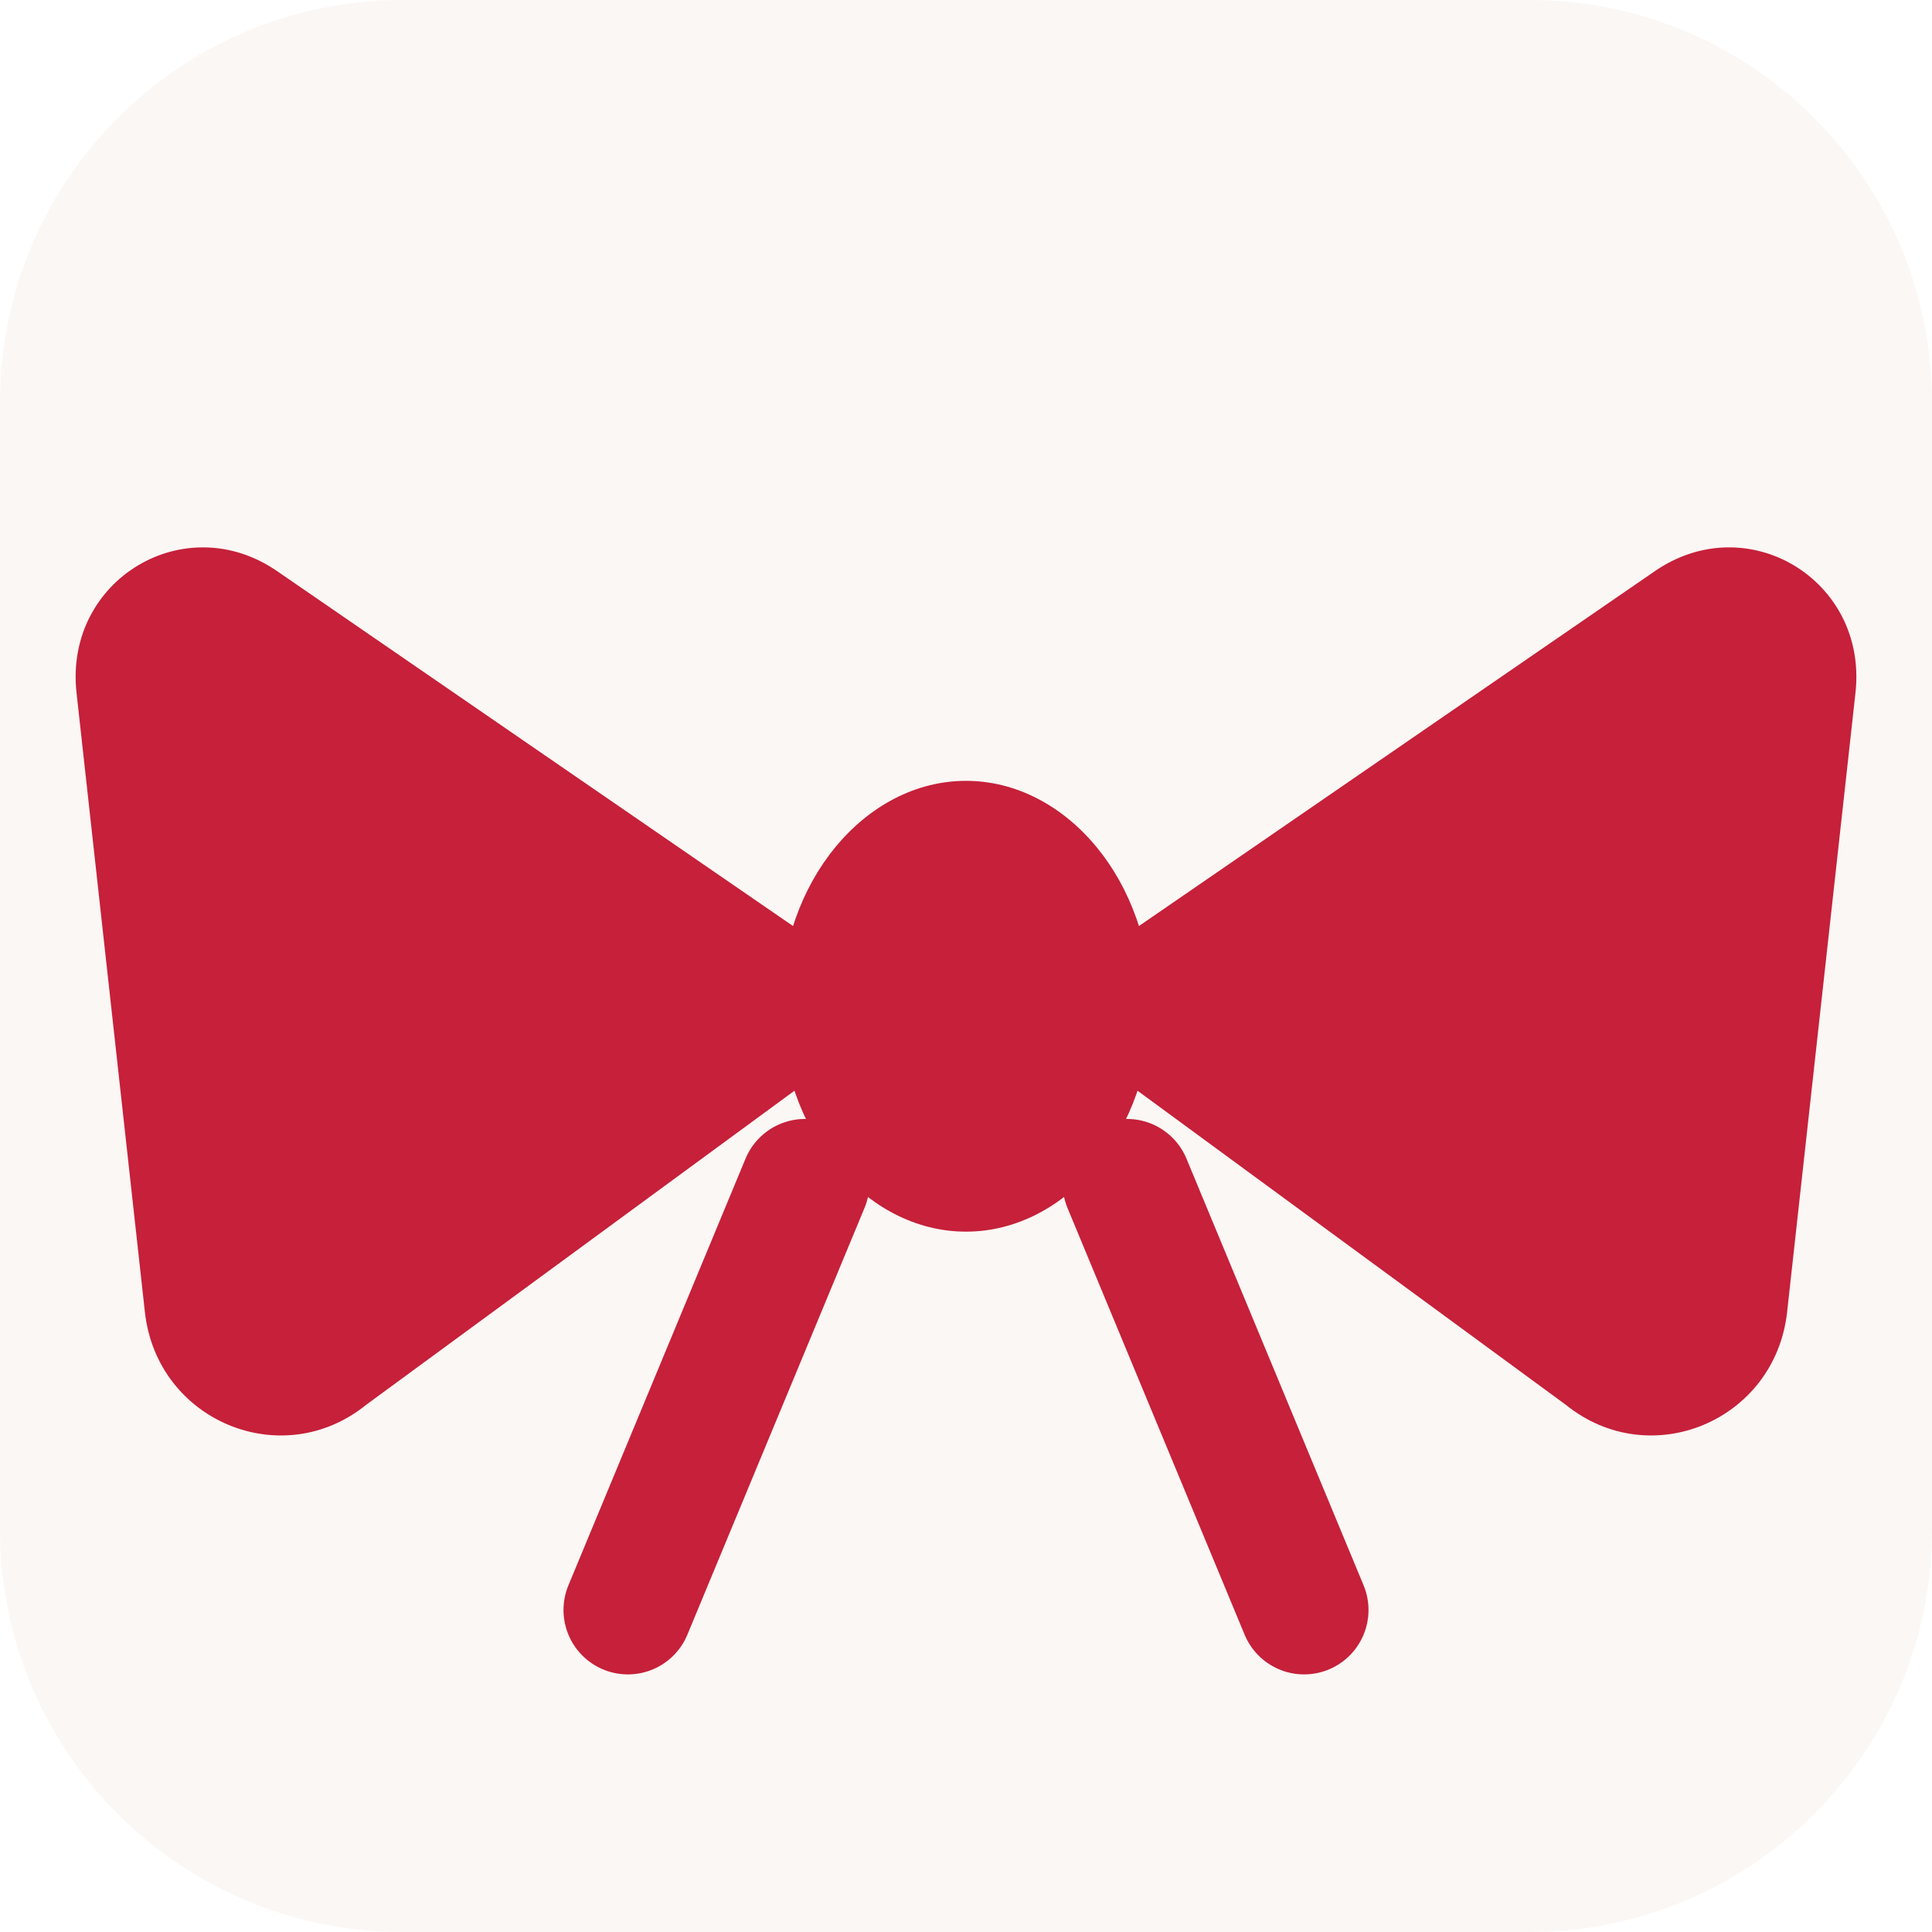
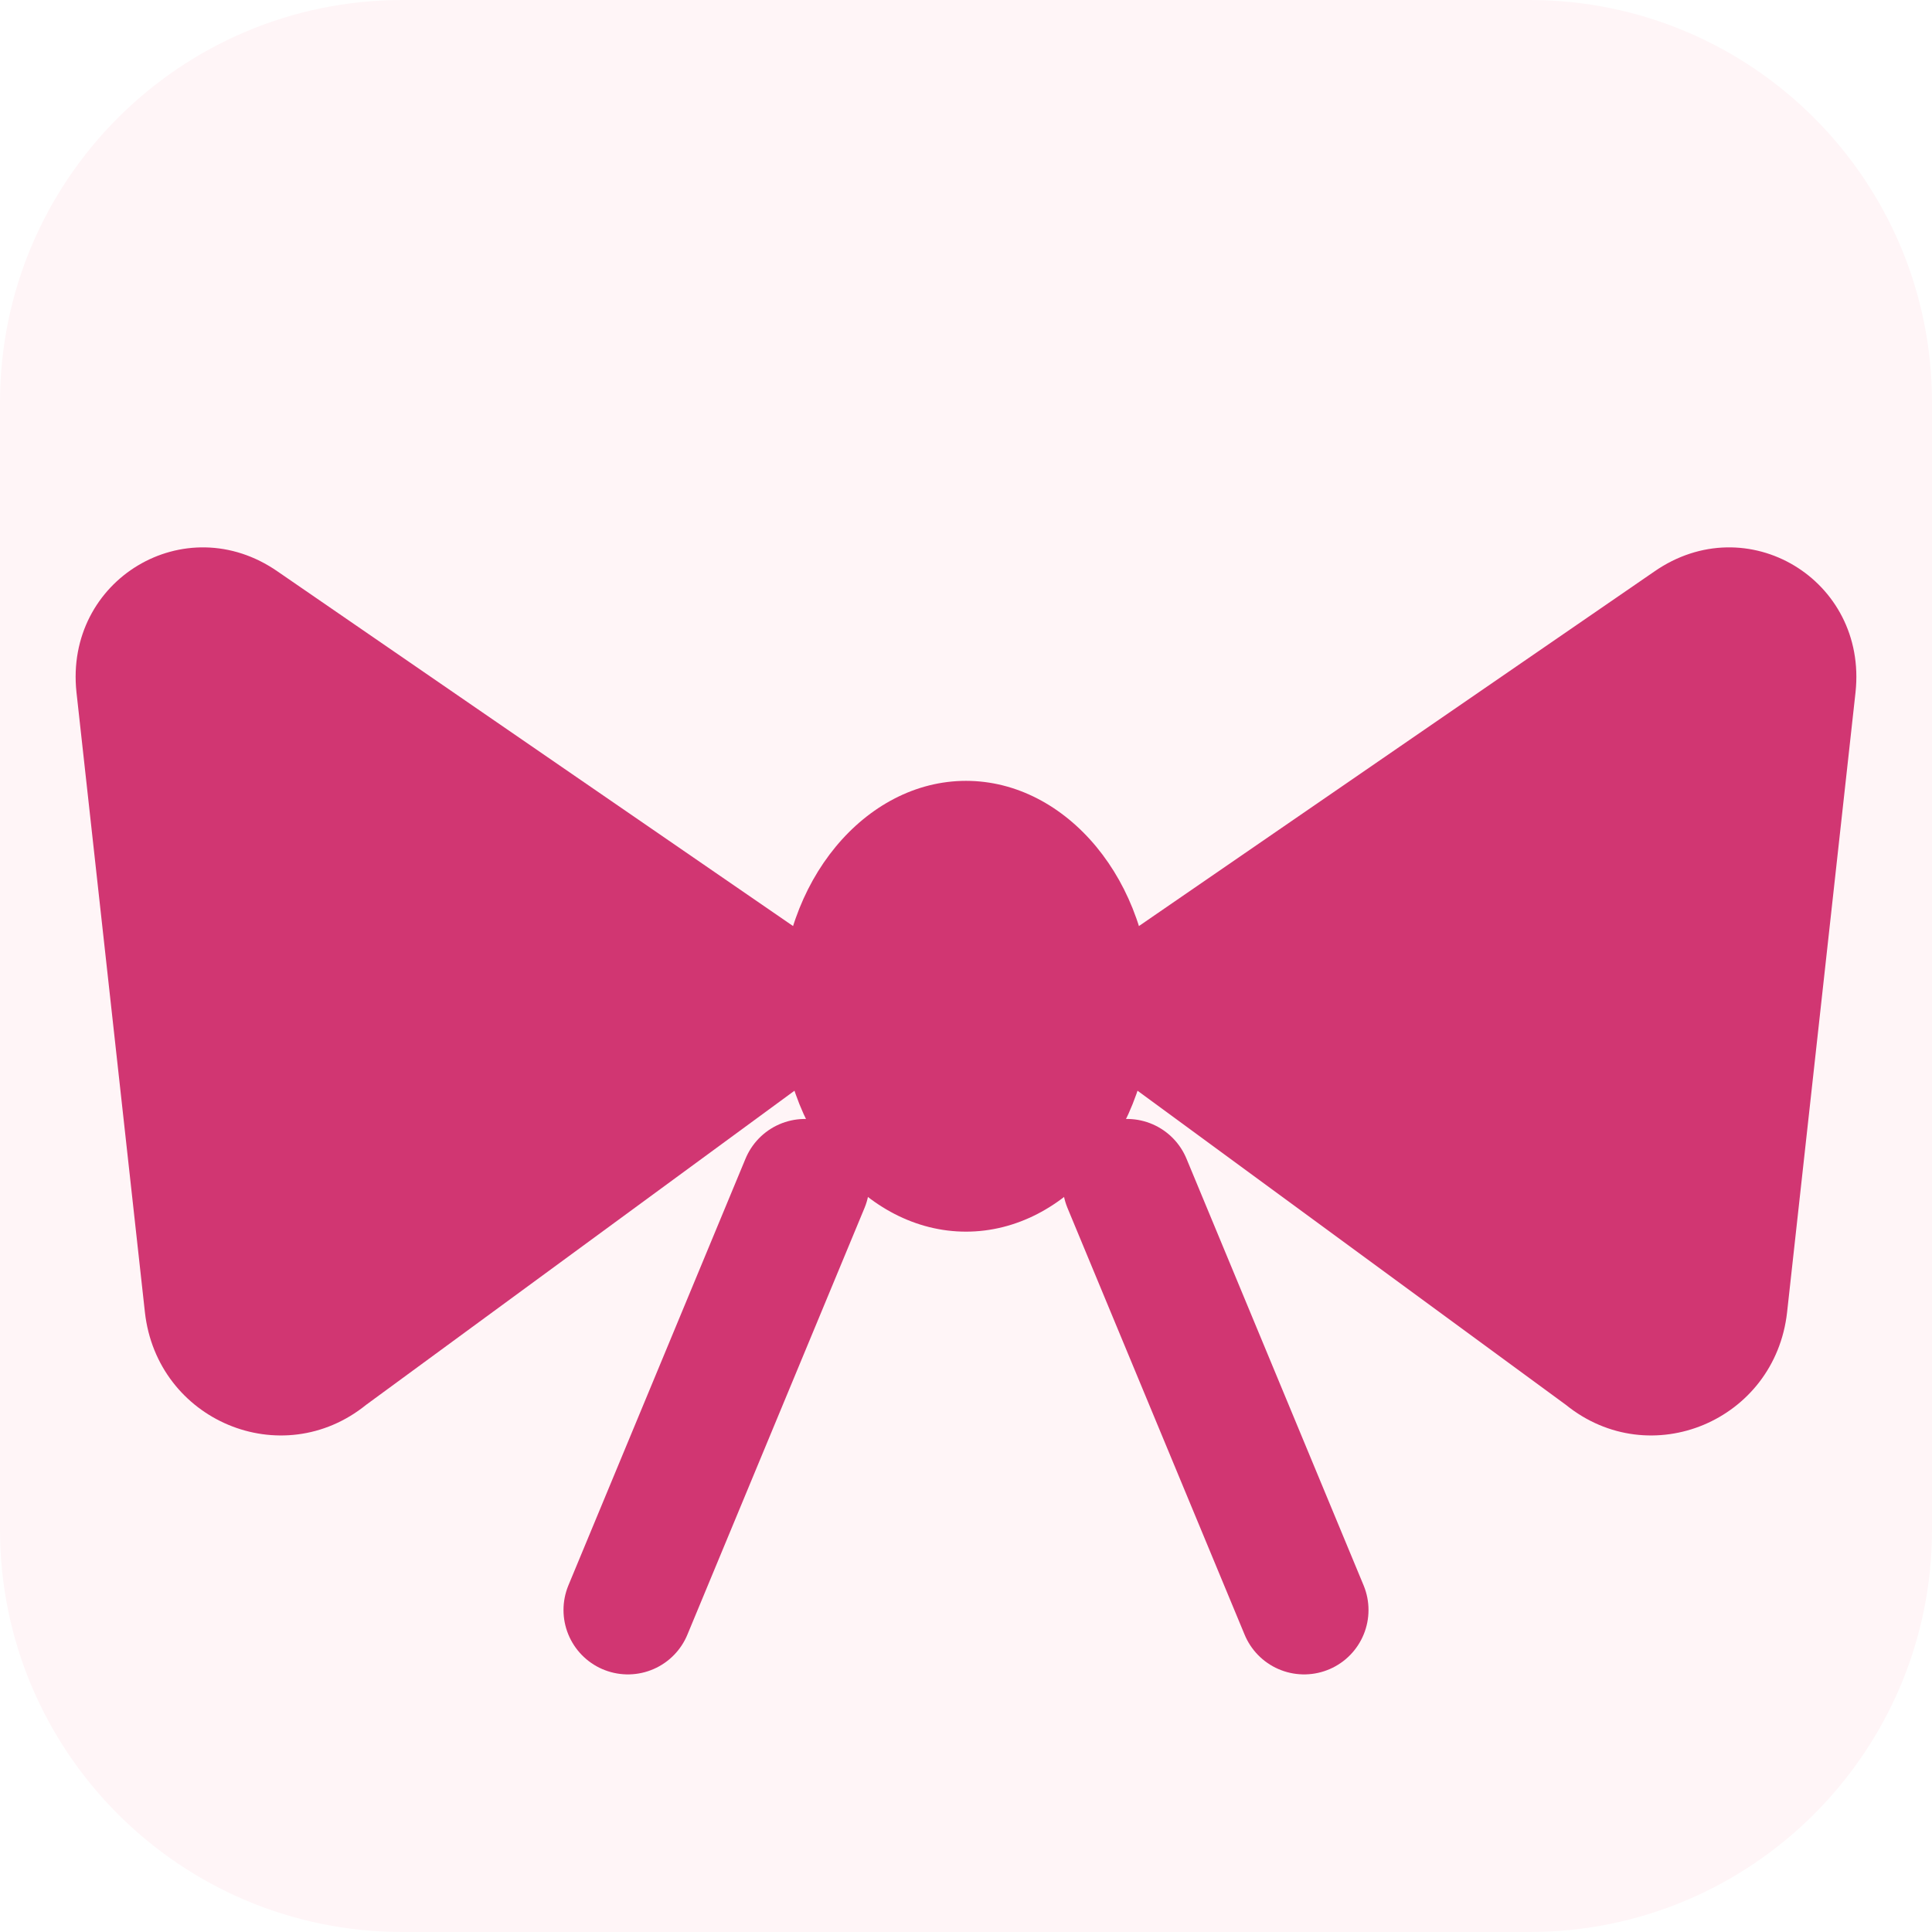
<svg xmlns="http://www.w3.org/2000/svg" viewBox="0 0 48 48">
-   <rect width="48" height="48" rx="10" fill="#FBF7F4" />
-   <g transform="translate(0,9)" fill="#C6203A">
+   <rect width="48" height="48" rx="10" fill="#FFF5F7" />
+   <g transform="translate(0,9)" fill="#D13672">
    <path d="M22.6 16 6.9 5.2C4.6 3.6 1.6 5.4 1.9 8.2l1.7 15.4c.3 2.7 3.4 4 5.5 2.3L22.6 16Z" />
    <path d="M25.4 16 41.1 5.2c2.3-1.6 5.3.2 5 3l-1.7 15.4c-.3 2.7-3.4 4-5.5 2.3L25.4 16Z" />
    <path d="M24 21.6c2.5 0 4.6-2.5 4.6-5.6S26.5 10.4 24 10.4 19.4 12.9 19.4 16s2.1 5.6 4.6 5.6Z" />
-     <path d="M20 20.4 15.6 31M28 20.4 32.4 31" stroke="#C6203A" stroke-width="3.2" stroke-linecap="round" />
+     <path d="M20 20.4 15.6 31M28 20.4 32.4 31" stroke="#D13672" stroke-width="3.2" stroke-linecap="round" />
  </g>
</svg>
